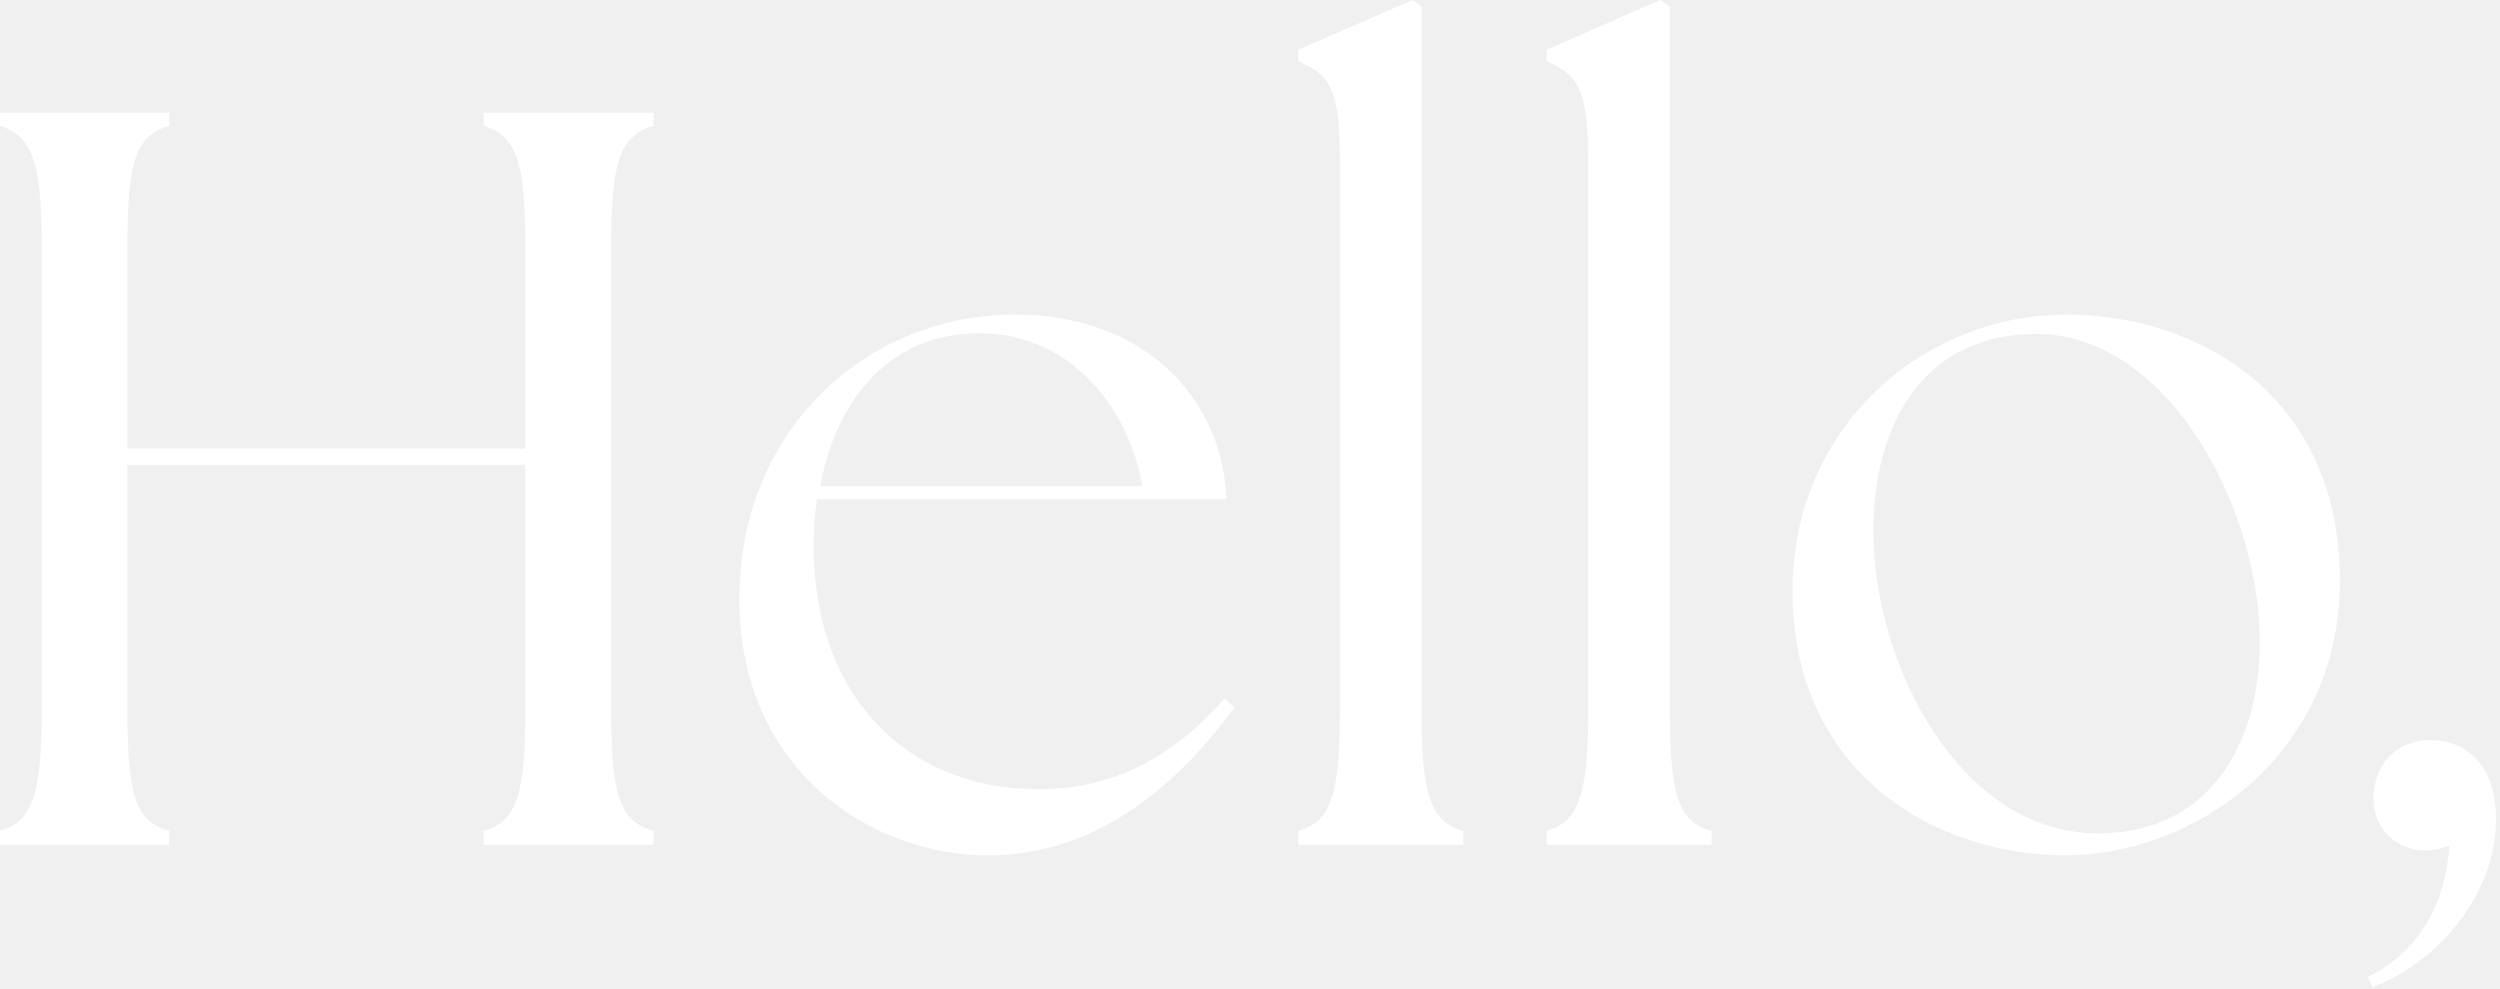
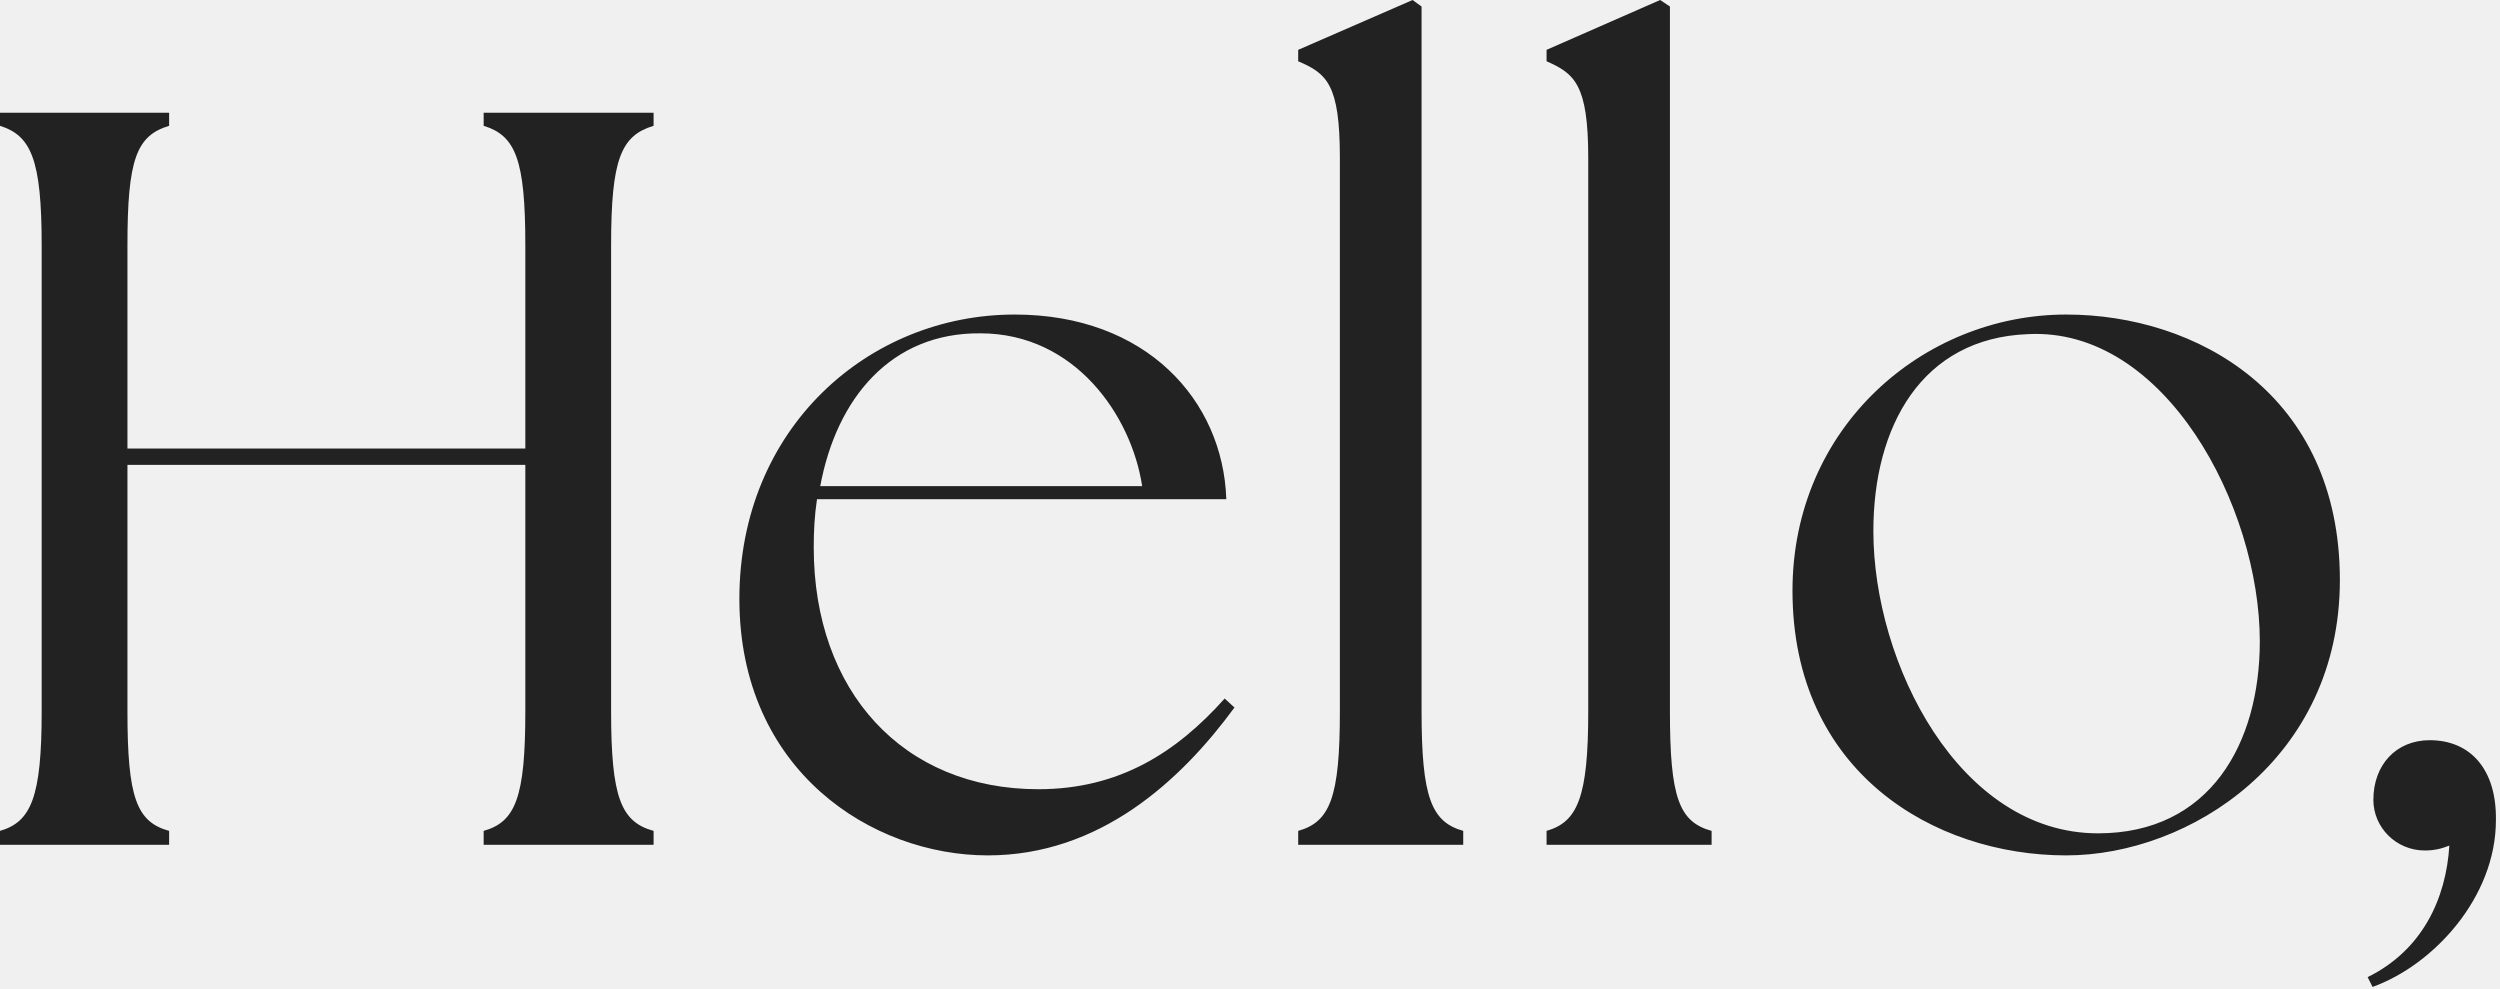
<svg xmlns="http://www.w3.org/2000/svg" width="306" height="121" viewBox="0 0 306 121" fill="none">
-   <path d="M0.0 103.4V101.7C3.8 100.6 5.1 97.6 5.1 87.1V30.0C5.1 19.5 3.8 16.6 0.0 15.4V13.8H20.7V15.4C16.7 16.6 15.6 19.5 15.6 30.0V54.9H64.3V30.0C64.3 19.5 63.1 16.6 59.2 15.4V13.8H80.0V15.4C76.0 16.6 74.8 19.5 74.8 30.0V87.1C74.8 97.6 76.0 100.6 80.0 101.7V103.4H59.2V101.7C63.1 100.6 64.3 97.6 64.3 87.1V56.9H15.6V87.1C15.6 97.6 16.7 100.6 20.7 101.7V103.4H0.0ZM120.9 104.7C106.8 104.7 90.5 94.4 90.5 73.3C90.5 52.4 106.3 38.5 124.2 38.5C140.3 38.5 149.7 49.0 150.1 61.1H100.0C99.7 63.1 99.6 65.0 99.6 67.0C99.6 84.6 110.5 96.6 127.1 96.6C137.0 96.6 144.0 92.1 149.9 85.5L151.1 86.6C144.5 95.6 134.6 104.7 120.9 104.7ZM100.4 59.5H139.8C138.5 50.9 131.6 40.8 120.0 40.8C109.1 40.7 102.4 48.7 100.4 59.5ZM158.9 103.4V101.7C162.8 100.6 164.0 97.6 164.0 87.1V19.3C164.0 10.3 162.4 9.0 158.9 7.5V6.1L172.9 6.8e-05L174.0 0.8V87.1C174.0 97.6 175.2 100.6 179.1 101.7V103.4H158.9ZM189.3 103.4V101.7C193.1 100.6 194.4 97.6 194.4 87.1V19.3C194.4 10.3 192.7 9.0 189.3 7.5V6.1L203.2 6.8e-05L204.4 0.8V87.1C204.4 97.6 205.5 100.6 209.5 101.7V103.4H189.3ZM252.9 104.7C236.7 104.7 219.4 94.5 219.4 72.3C219.4 52.3 235.4 38.5 252.9 38.5C268.8 38.5 286.4 48.2 286.4 71.0C286.4 92.9 268.0 104.7 252.9 104.7ZM229.3 65.0C229.3 81.2 239.8 102.0 256.8 102.0C270.5 102.0 276.6 91.0 276.6 78.5C276.6 62.0 265.0 40.0 248.2 40.9C235.2 41.4 229.3 52.2 229.3 65.0ZM289.8 119.6C296.5 116.3 299.4 110.0 299.8 103.5C298.8 103.9 297.9 104.1 296.8 104.1C293.3 104.1 290.5 101.3 290.5 97.9C290.5 93.6 293.3 90.6 297.4 90.6C302.4 90.6 305.6 94.2 305.5 100.4C305.5 109.8 297.9 118.1 290.4 120.8L289.8 119.6Z" fill="white" />
+   <path d="M0.0 103.4V101.7C3.8 100.6 5.1 97.6 5.1 87.1V30.0C5.1 19.5 3.8 16.6 0.0 15.4V13.8H20.7V15.4C16.7 16.6 15.6 19.5 15.6 30.0V54.9H64.3V30.0C64.3 19.5 63.1 16.6 59.2 15.4V13.8H80.0V15.4C76.0 16.6 74.8 19.5 74.8 30.0V87.1C74.8 97.6 76.0 100.6 80.0 101.7V103.4H59.2V101.7C63.1 100.6 64.3 97.6 64.3 87.1V56.9H15.6V87.1C15.6 97.6 16.7 100.6 20.7 101.7V103.4H0.0ZM120.9 104.7C106.8 104.7 90.5 94.4 90.5 73.3C90.5 52.4 106.3 38.5 124.2 38.5C140.3 38.5 149.7 49.0 150.1 61.1H100.0C99.7 63.1 99.6 65.0 99.6 67.0C99.6 84.6 110.5 96.6 127.1 96.6C137.0 96.6 144.0 92.1 149.9 85.5L151.1 86.6C144.5 95.6 134.6 104.7 120.9 104.7ZM100.4 59.5H139.8C138.5 50.9 131.6 40.8 120.0 40.8C109.1 40.7 102.4 48.7 100.4 59.5ZM158.9 103.4V101.7C162.8 100.6 164.0 97.6 164.0 87.1V19.3C164.0 10.3 162.4 9.0 158.9 7.5V6.1L172.9 6.8e-05L174.0 0.8V87.1C174.0 97.6 175.2 100.6 179.1 101.7V103.4H158.9ZM189.3 103.4V101.7C193.1 100.6 194.4 97.6 194.4 87.1V19.3C194.4 10.3 192.7 9.0 189.3 7.5V6.1L203.2 6.8e-05L204.4 0.8V87.1C204.4 97.6 205.5 100.6 209.5 101.7V103.4H189.3ZM252.9 104.7C236.7 104.7 219.4 94.5 219.4 72.3C219.4 52.3 235.4 38.5 252.9 38.5C268.8 38.5 286.4 48.2 286.4 71.0C286.4 92.9 268.0 104.7 252.9 104.7ZM229.3 65.0C229.3 81.2 239.8 102.0 256.8 102.0C270.5 102.0 276.6 91.0 276.6 78.5C276.6 62.0 265.0 40.0 248.2 40.9C235.2 41.4 229.3 52.2 229.3 65.0ZM289.8 119.6C296.5 116.3 299.4 110.0 299.8 103.5C298.8 103.9 297.9 104.1 296.8 104.1C293.3 104.1 290.5 101.3 290.5 97.9C290.5 93.6 293.3 90.6 297.4 90.6C302.4 90.6 305.6 94.2 305.5 100.4C305.5 109.8 297.9 118.1 290.4 120.8L289.8 119.6Z" fill="#222222" />
</svg>
